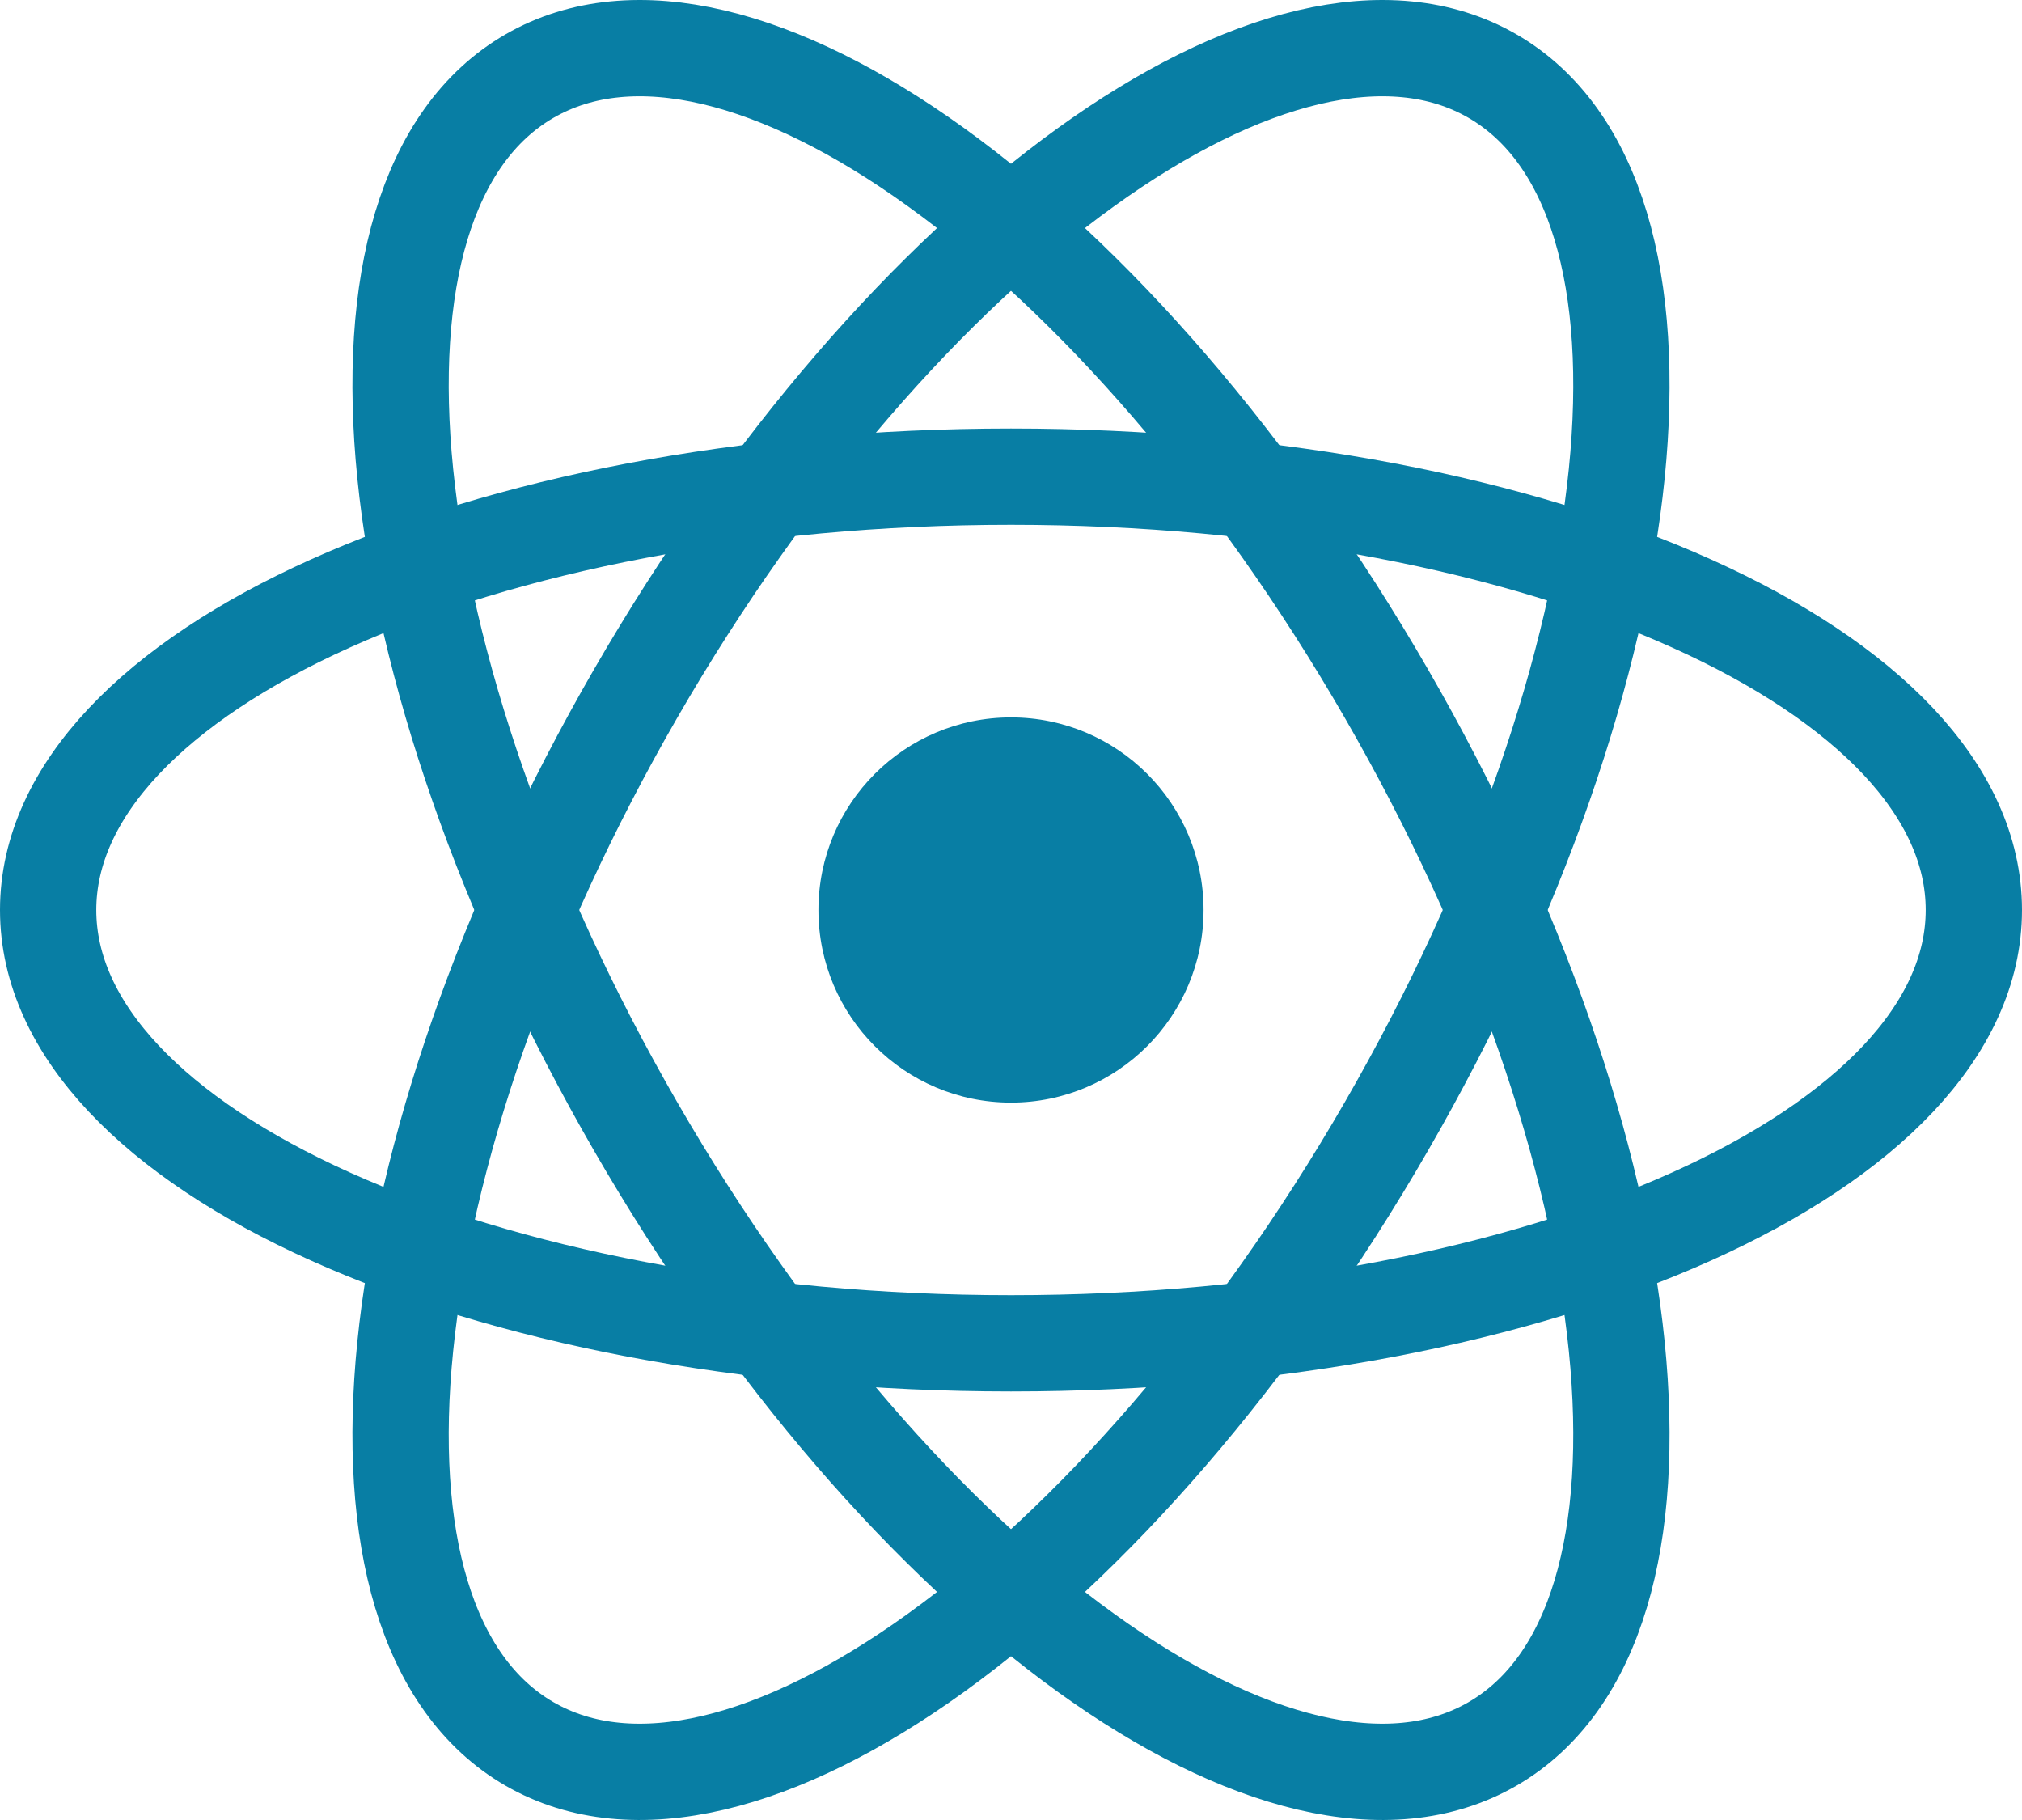
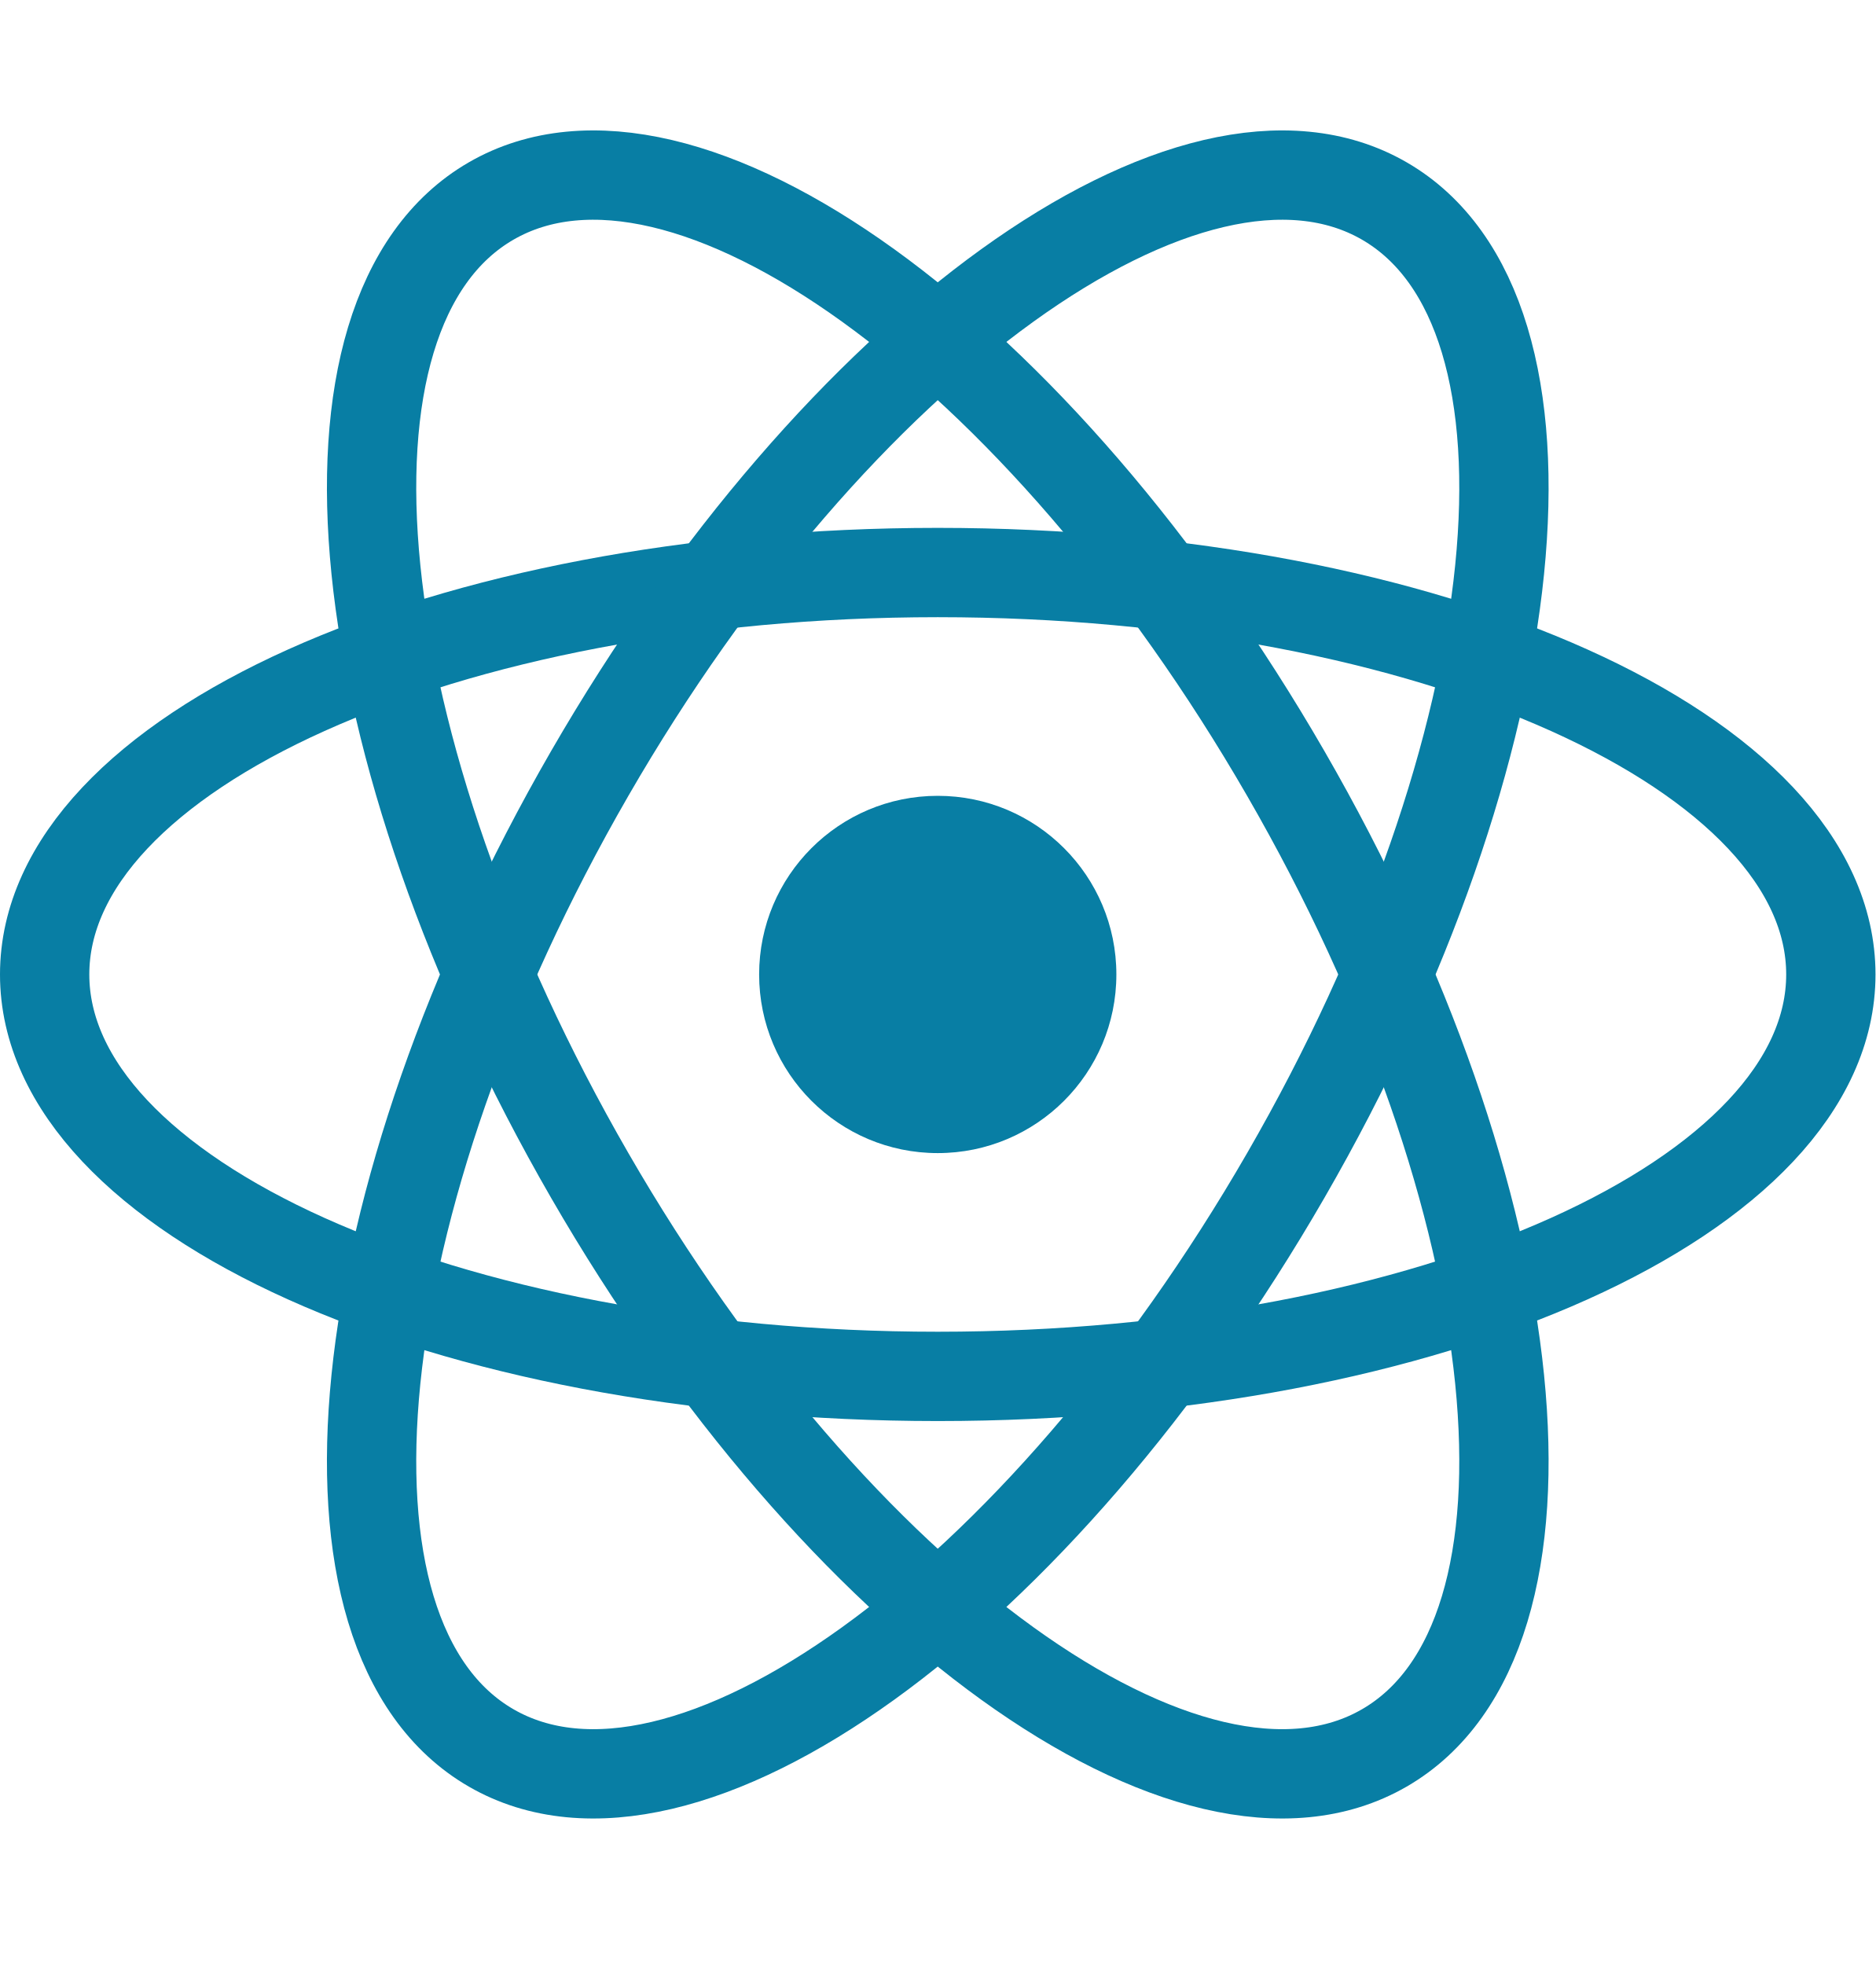
- <svg xmlns="http://www.w3.org/2000/svg" width="100%" height="100%" viewBox="-10.5 -9.45 21 18.9" fill="none" class="uwu-hidden mt-4 mb-3 text-brand dark:text-brand-dark w-24 lg:w-28 self-center text-sm me-0 flex origin-center transition-all ease-in-out">
-   <circle cx="0" cy="0" r="2" fill="rgb(8, 126, 164)" />
-   <g stroke="rgb(8, 126, 164)" stroke-width="1" fill="none">
-     <ellipse rx="10" ry="4.5" />
-     <ellipse rx="10" ry="4.5" transform="rotate(60)" />
-     <ellipse rx="10" ry="4.5" transform="rotate(120)" />
-   </g>
+ <svg xmlns="http://www.w3.org/2000/svg" width="21" height="22" viewBox="0 0 21 22" fill="none">
+   <path d="M10.5 12.91C11.605 12.91 12.5 12.015 12.5 10.91C12.5 9.806 11.605 8.91 10.5 8.91C9.395 8.91 8.5 9.806 8.5 10.91C8.5 12.015 9.395 12.91 10.5 12.91Z" fill="#087EA4" />
+   <path d="M10.5 15.41C16.023 15.41 20.5 13.395 20.5 10.91C20.5 8.425 16.023 6.41 10.5 6.41C4.977 6.41 0.5 8.425 0.5 10.91C0.5 13.395 4.977 15.41 10.5 15.41Z" stroke="#087EA4" />
+   <path d="M6.603 13.16C9.364 17.943 13.348 20.813 15.5 19.57C17.652 18.328 17.159 13.443 14.397 8.66C11.636 3.877 7.652 1.007 5.5 2.25C3.348 3.493 3.842 8.377 6.603 13.16Z" stroke="#087EA4" />
+   <path d="M6.603 8.66C3.842 13.443 3.348 18.328 5.5 19.57C7.652 20.813 11.636 17.943 14.397 13.16C17.159 8.377 17.652 3.493 15.5 2.25C13.348 1.007 9.364 3.877 6.603 8.66Z" stroke="#087EA4" />
</svg>
